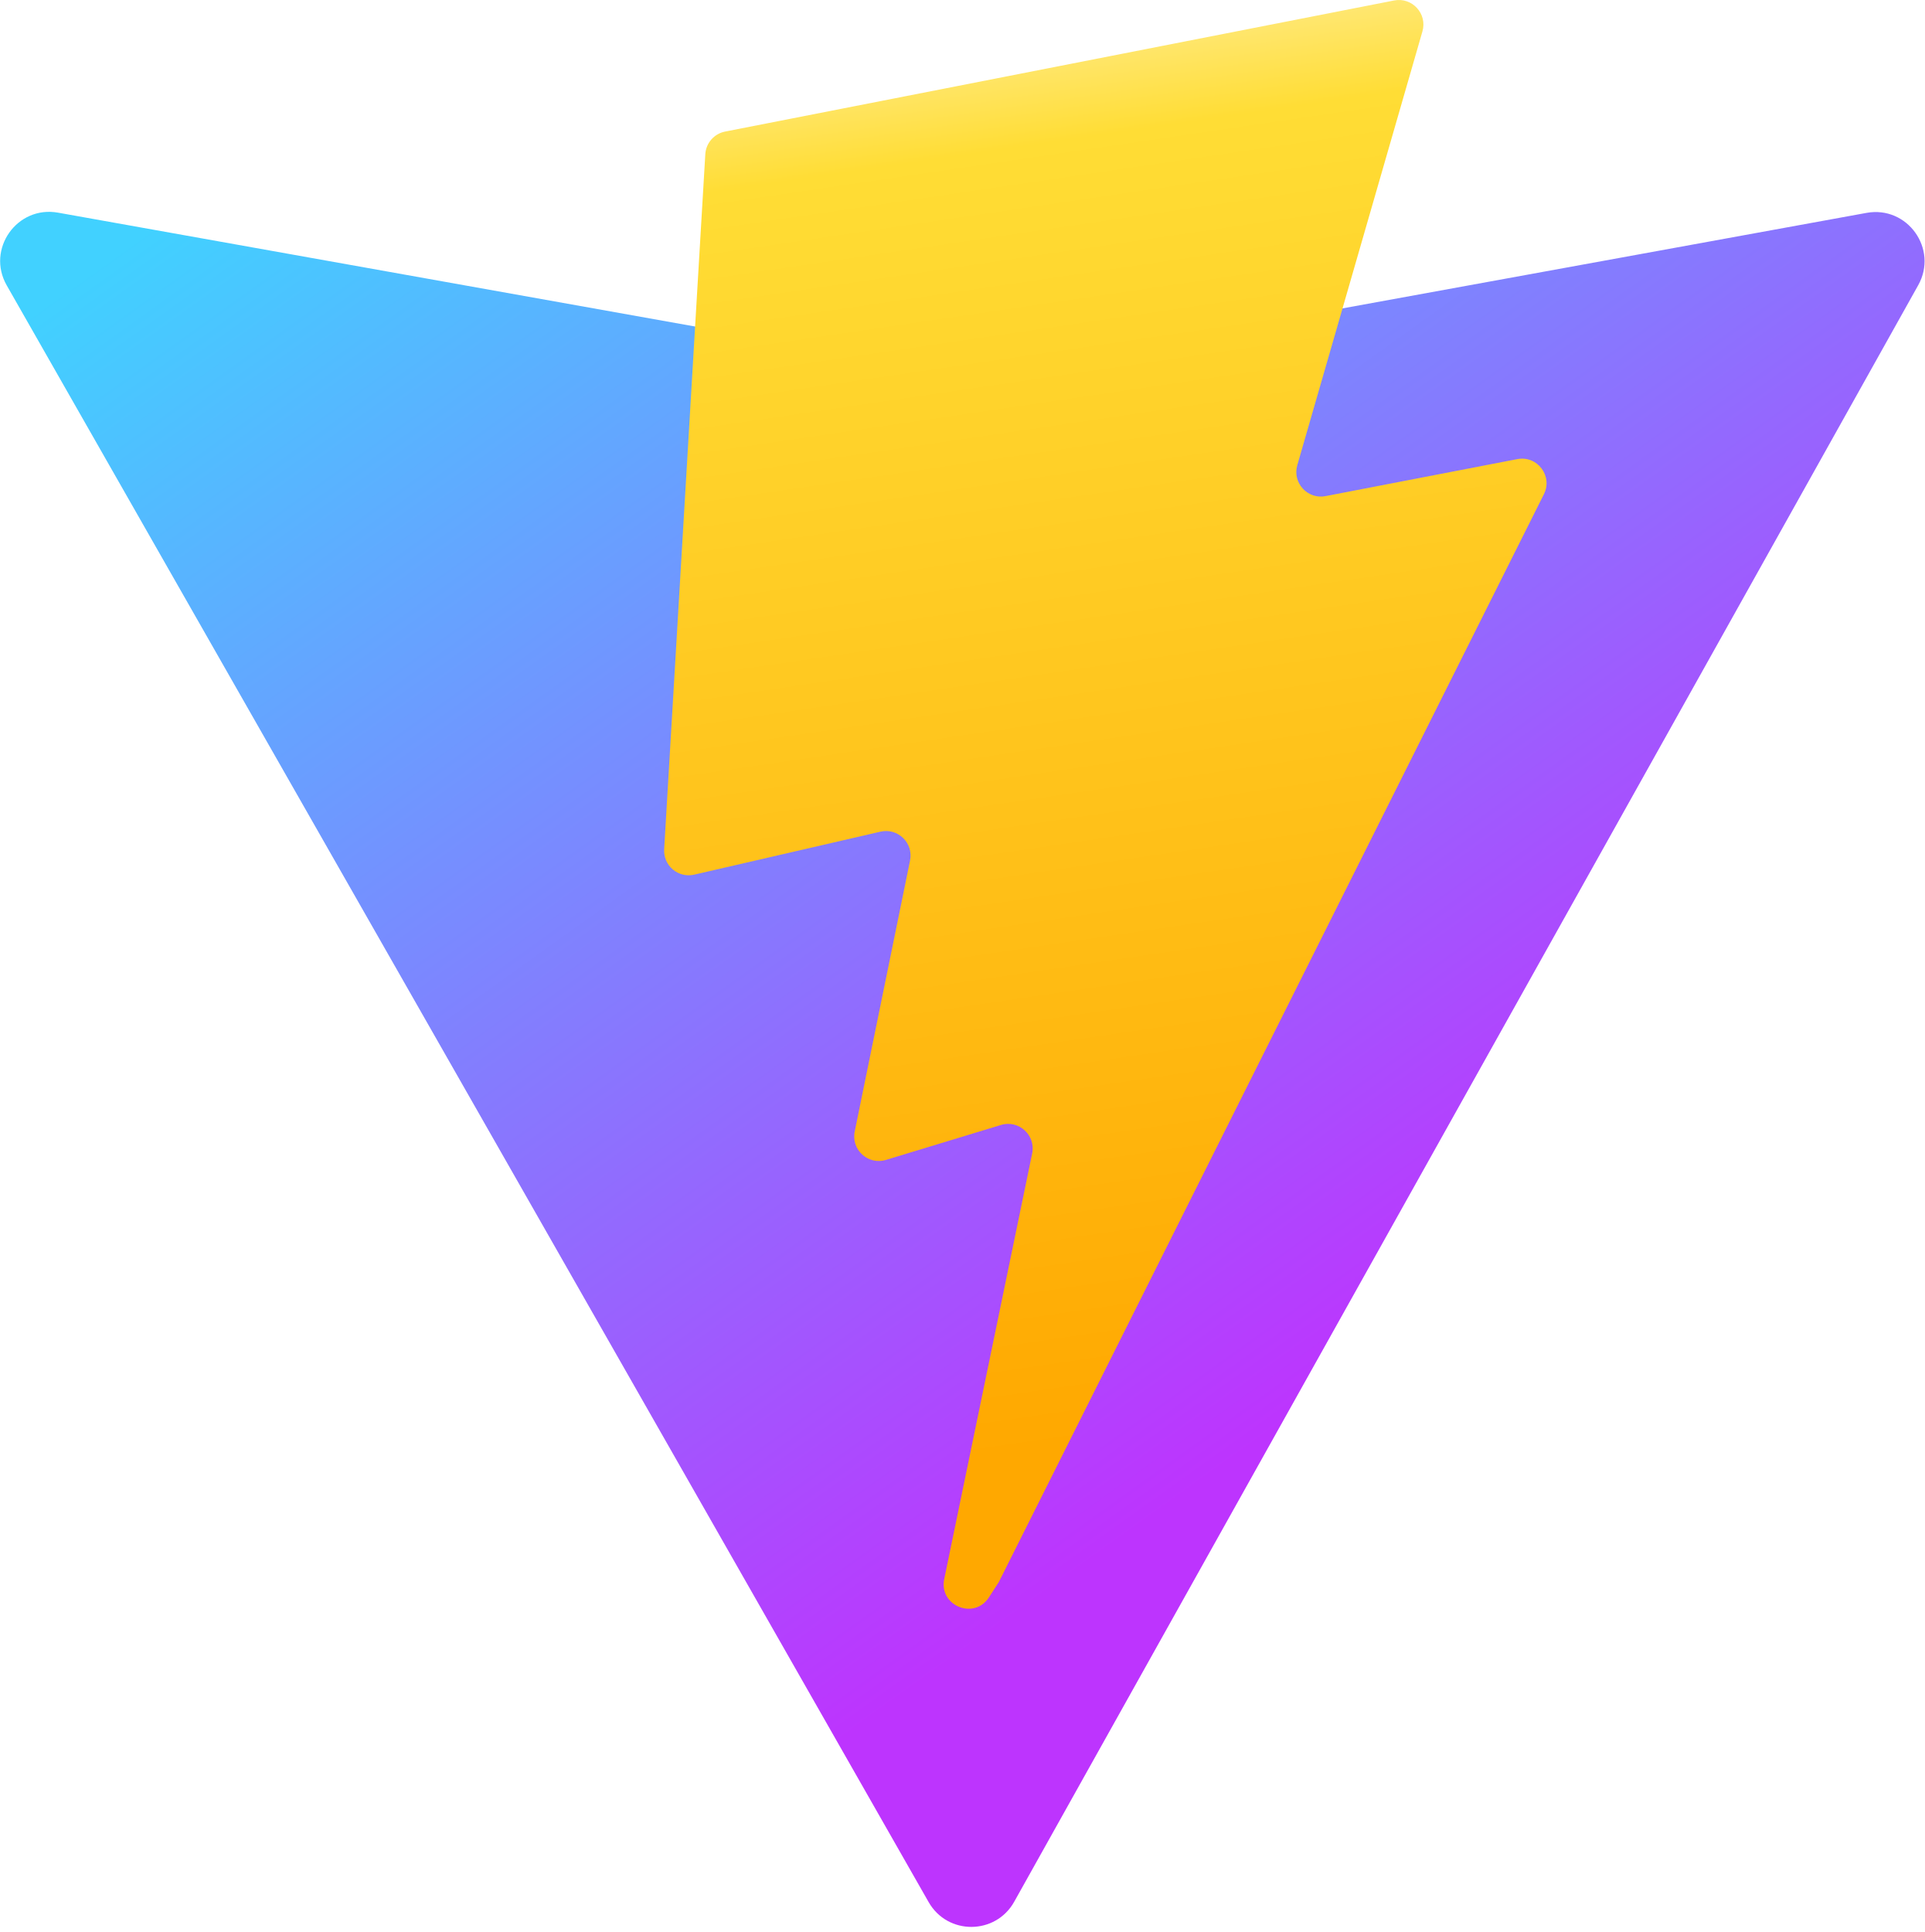
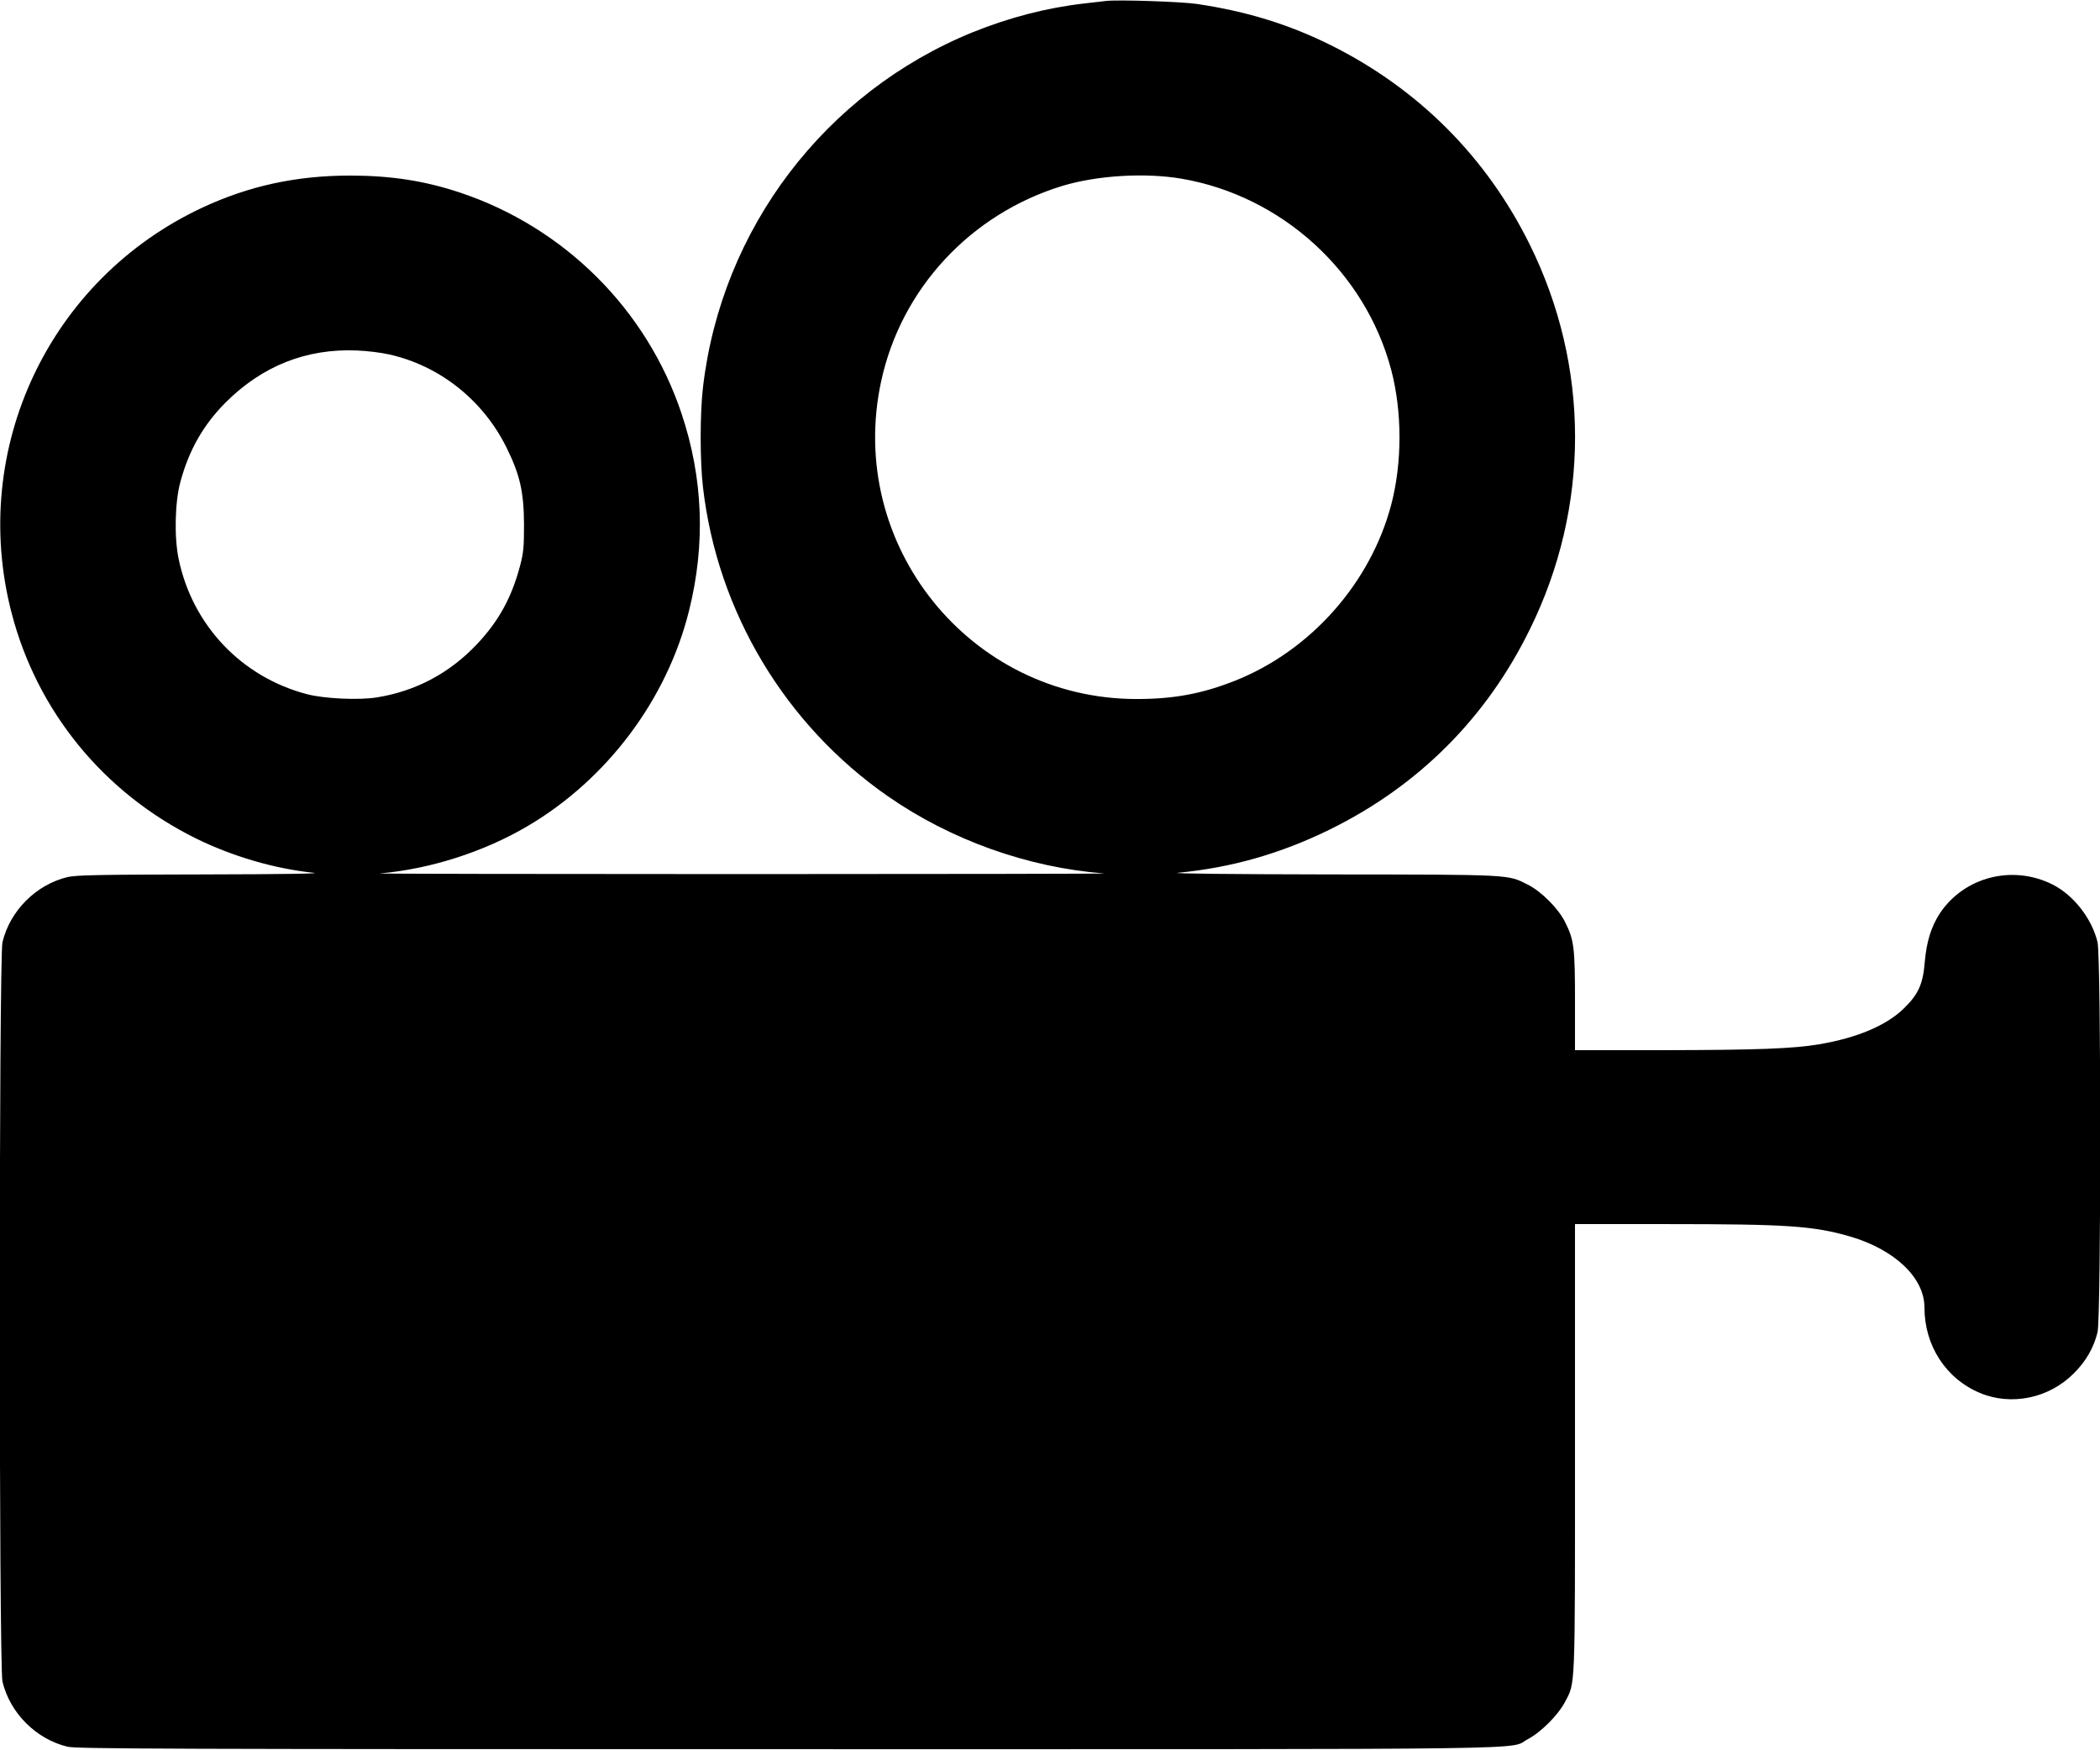
- <svg xmlns="http://www.w3.org/2000/svg" aria-hidden="true" role="img" class="iconify iconify--logos" width="31.88" height="32" preserveAspectRatio="xMidYMid meet" viewBox="0 0 256 257">
-   <defs>
-     <linearGradient id="IconifyId1813088fe1fbc01fb466" x1="-.828%" x2="57.636%" y1="7.652%" y2="78.411%">
-       <stop offset="0%" stop-color="#41D1FF" />
-       <stop offset="100%" stop-color="#BD34FE" />
-     </linearGradient>
-     <linearGradient id="IconifyId1813088fe1fbc01fb467" x1="43.376%" x2="50.316%" y1="2.242%" y2="89.03%">
-       <stop offset="0%" stop-color="#FFEA83" />
-       <stop offset="8.333%" stop-color="#FFDD35" />
-       <stop offset="100%" stop-color="#FFA800" />
-     </linearGradient>
-   </defs>
-   <path fill="url(#IconifyId1813088fe1fbc01fb466)" d="M255.153 37.938L134.897 252.976c-2.483 4.44-8.862 4.466-11.382.048L.875 37.958c-2.746-4.814 1.371-10.646 6.827-9.67l120.385 21.517a6.537 6.537 0 0 0 2.322-.004l117.867-21.483c5.438-.991 9.574 4.796 6.877 9.62Z" />
-   <path fill="url(#IconifyId1813088fe1fbc01fb467)" d="M185.432.063L96.44 17.501a3.268 3.268 0 0 0-2.634 3.014l-5.474 92.456a3.268 3.268 0 0 0 3.997 3.378l24.777-5.718c2.318-.535 4.413 1.507 3.936 3.838l-7.361 36.047c-.495 2.426 1.782 4.5 4.151 3.78l15.304-4.649c2.372-.72 4.652 1.36 4.15 3.788l-11.698 56.621c-.732 3.542 3.979 5.473 5.943 2.437l1.313-2.028l72.516-144.72c1.215-2.423-.88-5.186-3.54-4.672l-25.505 4.922c-2.396.462-4.435-1.77-3.759-4.114l16.646-57.705c.677-2.35-1.37-4.583-3.769-4.113Z" />
+ <svg xmlns="http://www.w3.org/2000/svg" version="1.0" width="1280pt" height="1066pt" viewBox="0 0 1280 1066" preserveAspectRatio="xMidYMid meet">
+   <g transform="translate(0,1066) scale(0.1,-0.1)" fill="#000000" stroke="none">
+     <path d="M6740 10654 c-19 -2 -78 -9 -130 -15 -229 -26 -456 -85 -680 -175 -900 -366 -1532 -1196 -1645 -2163 -19 -161 -19 -451 0 -612 88 -758 501 -1446 1126 -1881 384 -267 853 -435 1319 -471 25 -2 -967 -4 -2205 -4 -1237 0 -2232 2 -2210 4 308 27 633 131 900 288 485 285 851 773 985 1314 101 405 86 807 -46 1201 -211 632 -712 1133 -1349 1346 -216 72 -421 104 -672 104 -326 0 -616 -63 -899 -195 -934 -436 -1422 -1470 -1164 -2468 155 -601 562 -1099 1125 -1377 222 -109 477 -184 716 -209 56 -5 -171 -9 -676 -10 -631 -1 -771 -4 -823 -16 -192 -46 -351 -205 -397 -397 -22 -95 -22 -4411 0 -4506 46 -192 205 -351 397 -397 55 -13 610 -15 4388 -15 4770 0 4386 -5 4514 62 78 41 183 146 224 224 65 124 62 51 62 1552 l0 1362 573 0 c716 0 881 -11 1102 -75 274 -80 455 -252 455 -433 0 -233 131 -434 338 -521 191 -80 420 -33 571 118 76 75 123 158 146 252 22 95 22 2282 0 2377 -34 143 -145 286 -273 351 -244 123 -539 48 -688 -175 -53 -82 -81 -171 -92 -296 -11 -136 -39 -198 -129 -285 -106 -103 -284 -178 -514 -217 -160 -27 -377 -35 -946 -36 l-543 0 0 298 c0 329 -6 375 -61 484 -41 82 -145 186 -227 227 -124 62 -88 61 -1202 62 -589 1 -979 5 -930 10 324 31 625 116 926 264 539 265 954 679 1219 1220 368 747 367 1603 -2 2347 -263 531 -677 946 -1210 1212 -255 127 -514 207 -818 252 -95 14 -481 27 -555 18z m462 -1083 c612 -105 1120 -568 1278 -1166 67 -256 67 -564 0 -820 -126 -478 -491 -890 -951 -1073 -202 -80 -374 -112 -601 -112 -1016 0 -1773 941 -1557 1937 122 564 545 1019 1104 1190 212 64 503 82 727 44z m-4830 -1071 c306 -68 571 -277 714 -565 83 -167 107 -272 108 -470 0 -137 -3 -173 -23 -249 -51 -195 -130 -340 -263 -481 -168 -178 -374 -287 -610 -325 -110 -18 -321 -8 -425 19 -400 104 -700 420 -784 824 -28 134 -23 349 11 472 52 192 139 345 274 481 224 224 493 331 801 318 61 -2 149 -13 197 -24z" />
+   </g>
</svg>
